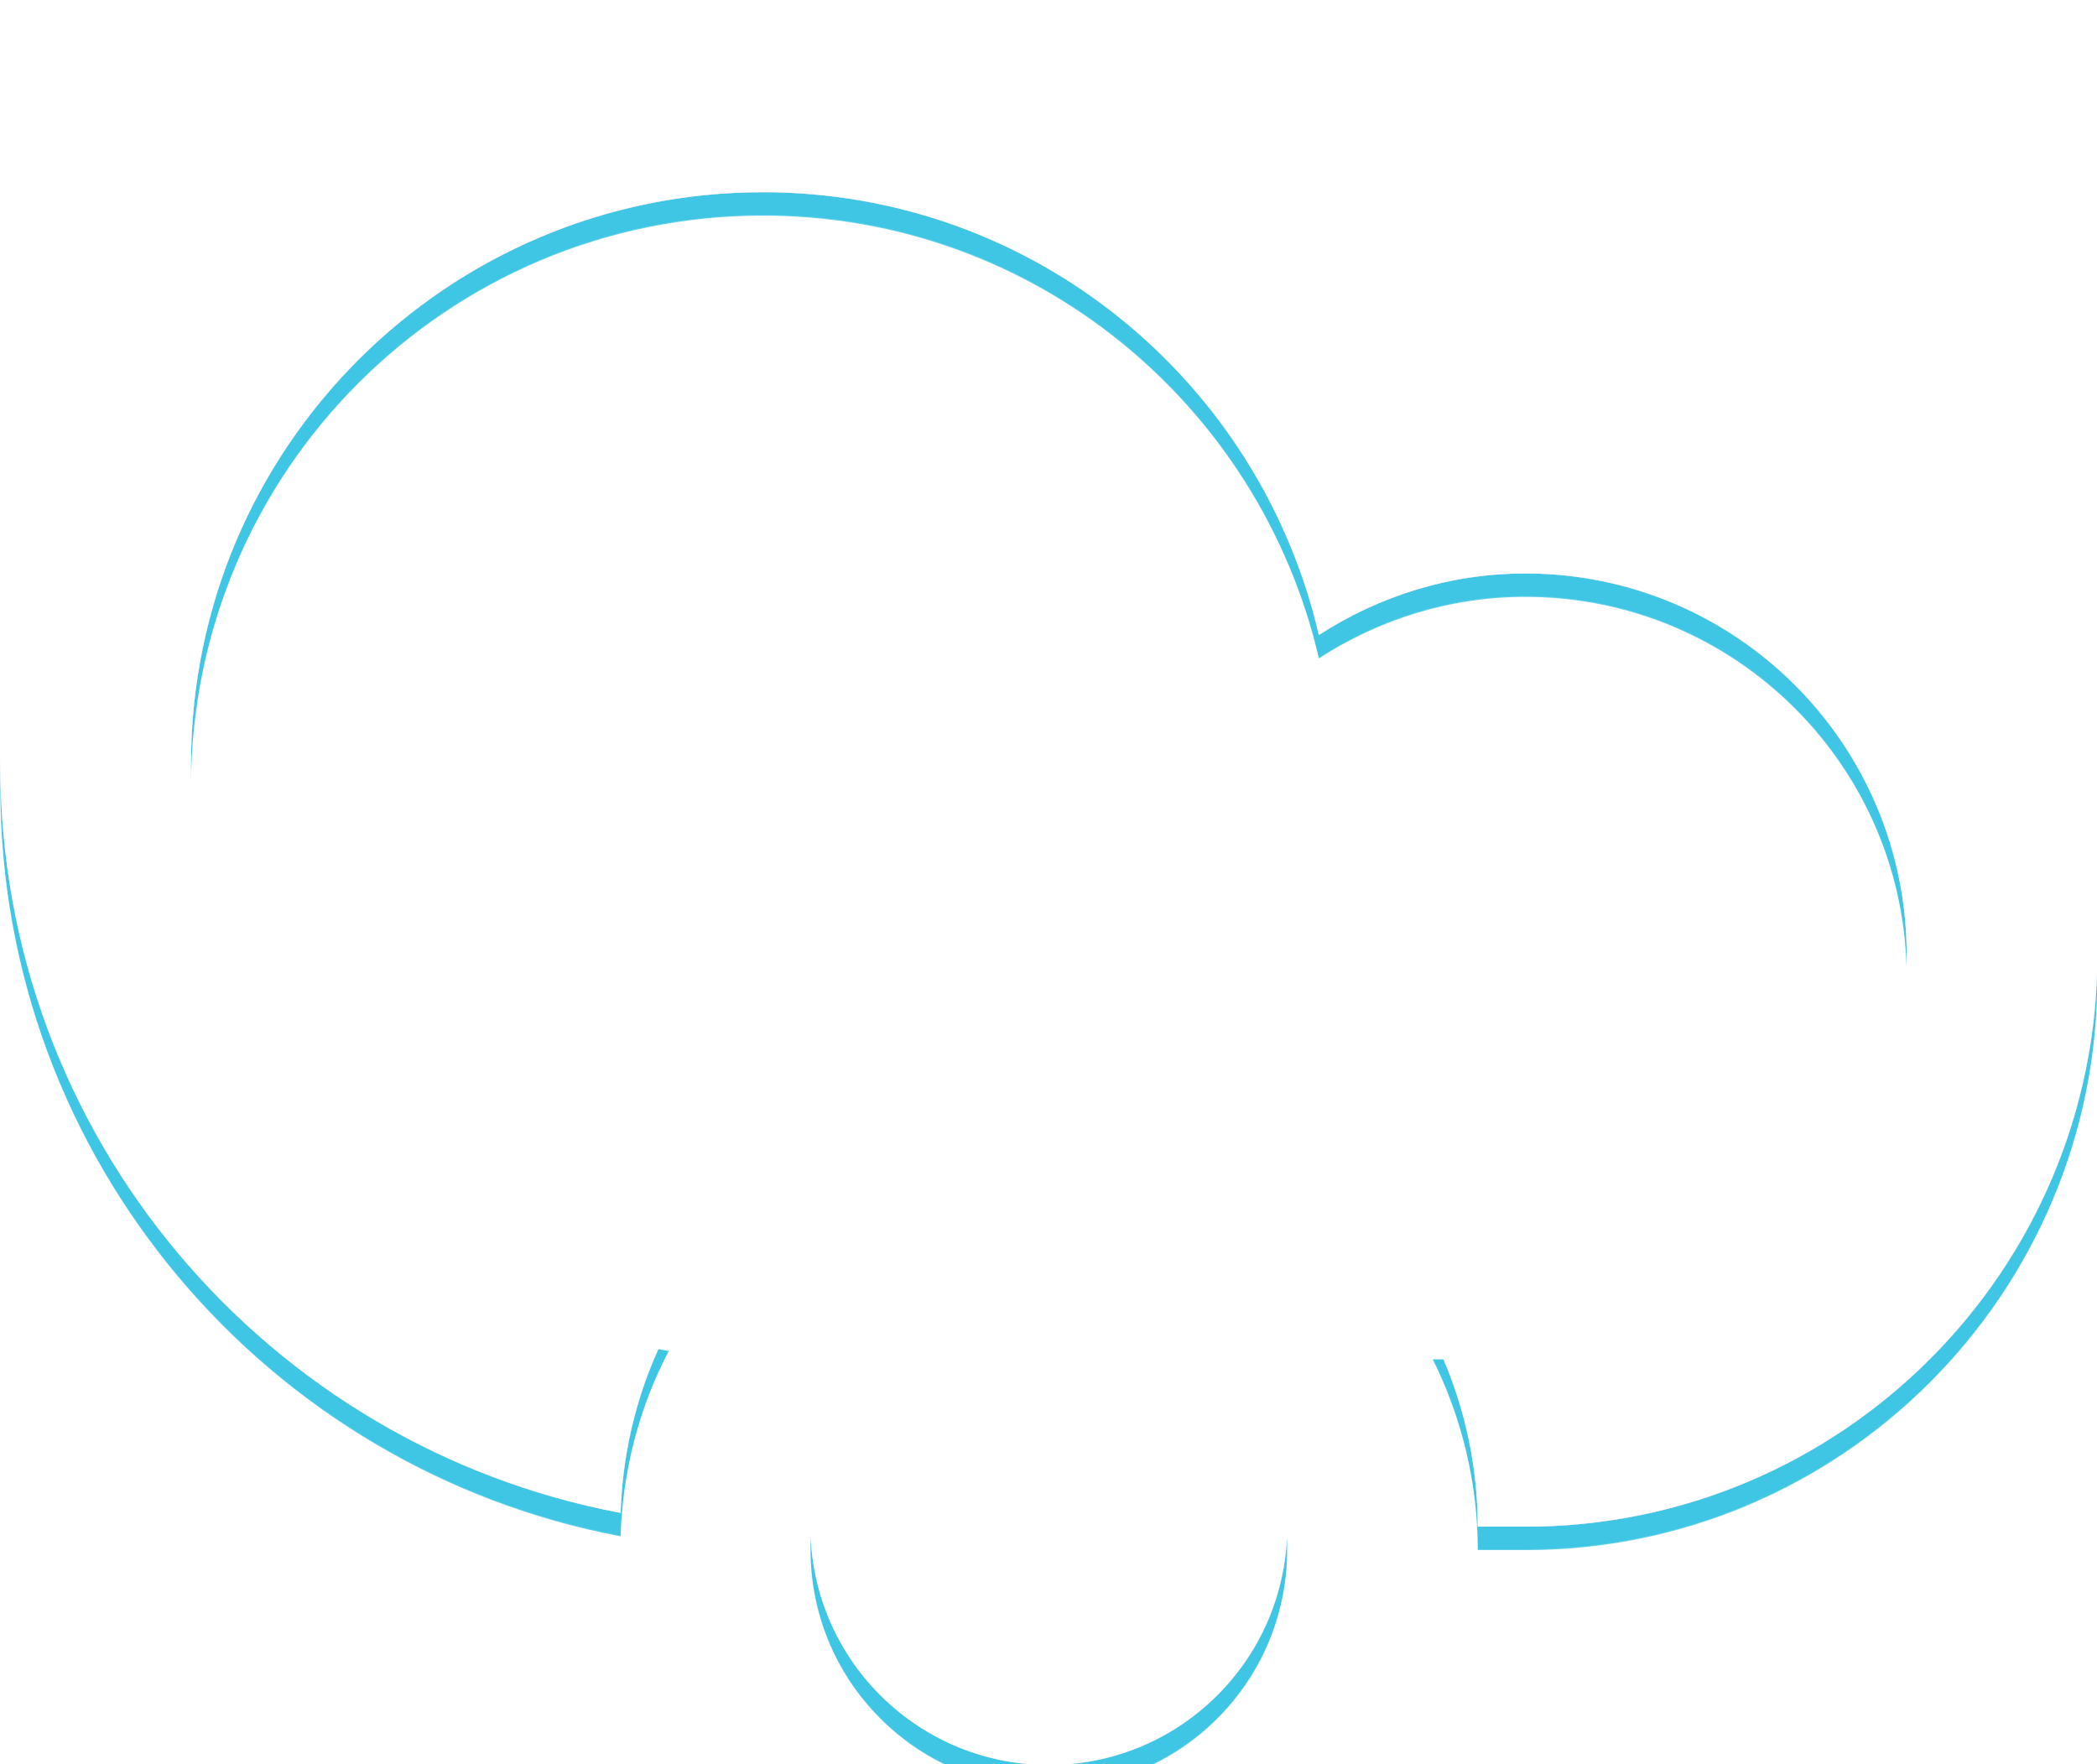
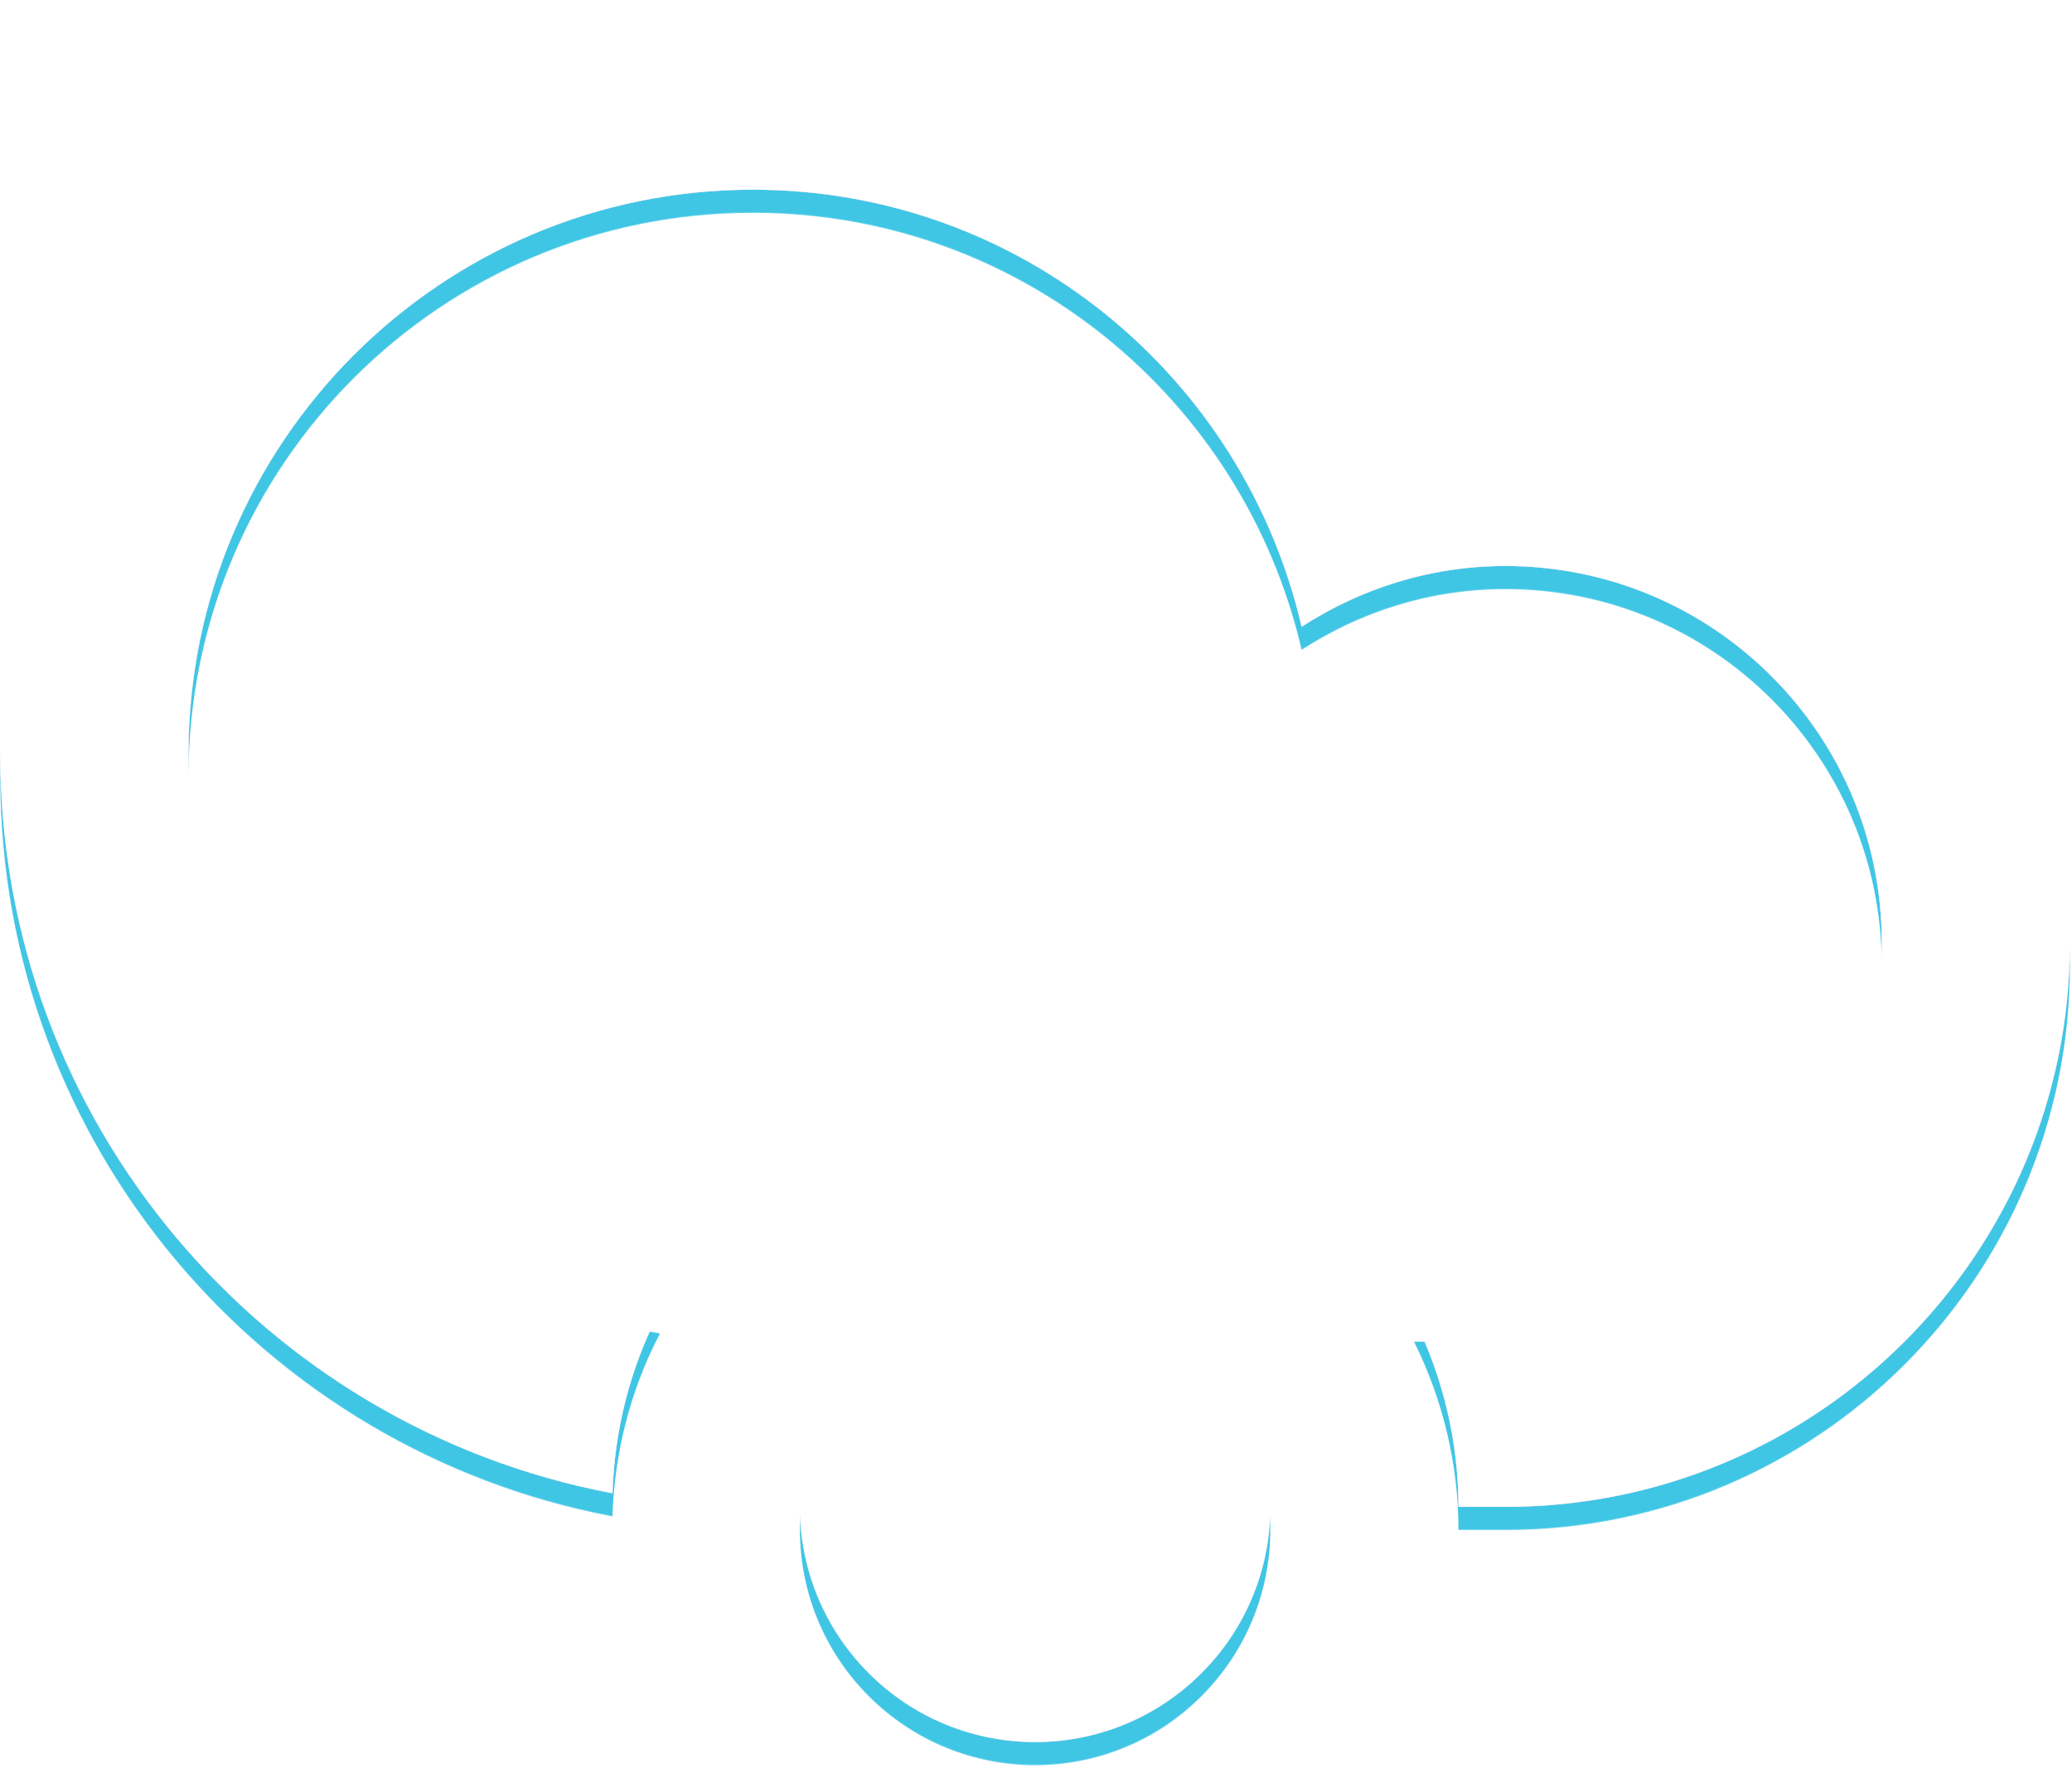
- <svg xmlns="http://www.w3.org/2000/svg" width="NaN%" height="NaN%">
+ <svg xmlns="http://www.w3.org/2000/svg" width="90px" height="77px">
  <defs>
    <filter filterUnits="userSpaceOnUse" id="Filter_0" x="0px" y="0px" width="90px" height="77px">
      <feOffset in="SourceAlpha" dx="0" dy="1" />
      <feGaussianBlur result="blurOut" stdDeviation="0" />
      <feFlood flood-color="rgb(6, 179, 219)" result="floodOut" />
      <feComposite operator="atop" in="floodOut" in2="blurOut" />
      <feComponentTransfer>
        <feFuncA type="linear" slope="0.75" />
      </feComponentTransfer>
      <feMerge>
        <feMergeNode />
        <feMergeNode in="SourceGraphic" />
      </feMerge>
    </filter>
  </defs>
  <g filter="url(#Filter_0)">
    <path fill-rule="evenodd" fill="rgb(255, 255, 255)" d="M65.393,65.444 C64.850,65.444 64.137,65.444 63.350,65.444 C63.350,62.639 62.697,59.840 61.422,57.272 C63.010,57.272 64.386,57.272 65.393,57.272 C74.419,57.272 81.737,49.954 81.737,40.927 C81.737,31.900 74.419,24.582 65.393,24.582 C62.123,24.582 59.093,25.566 56.538,27.220 C54.021,16.356 44.333,8.238 32.703,8.238 C19.163,8.238 8.186,19.214 8.186,32.755 C8.186,44.918 17.053,54.984 28.669,56.912 C27.367,59.397 26.690,62.118 26.602,64.854 C11.468,61.994 0.014,48.721 0.014,32.755 C0.014,14.701 14.650,0.065 32.703,0.065 C44.971,0.065 55.646,6.833 61.238,16.829 C62.595,16.596 63.969,16.410 65.393,16.410 C78.933,16.410 89.909,27.387 89.909,40.927 C89.909,54.467 78.933,65.444 65.393,65.444 ZM44.962,50.997 L52.185,58.221 C56.175,62.210 56.175,68.678 52.185,72.667 C48.196,76.657 41.728,76.657 37.738,72.667 C33.749,68.678 33.749,62.210 37.738,58.221 L44.962,50.997 Z" />
  </g>
</svg>
